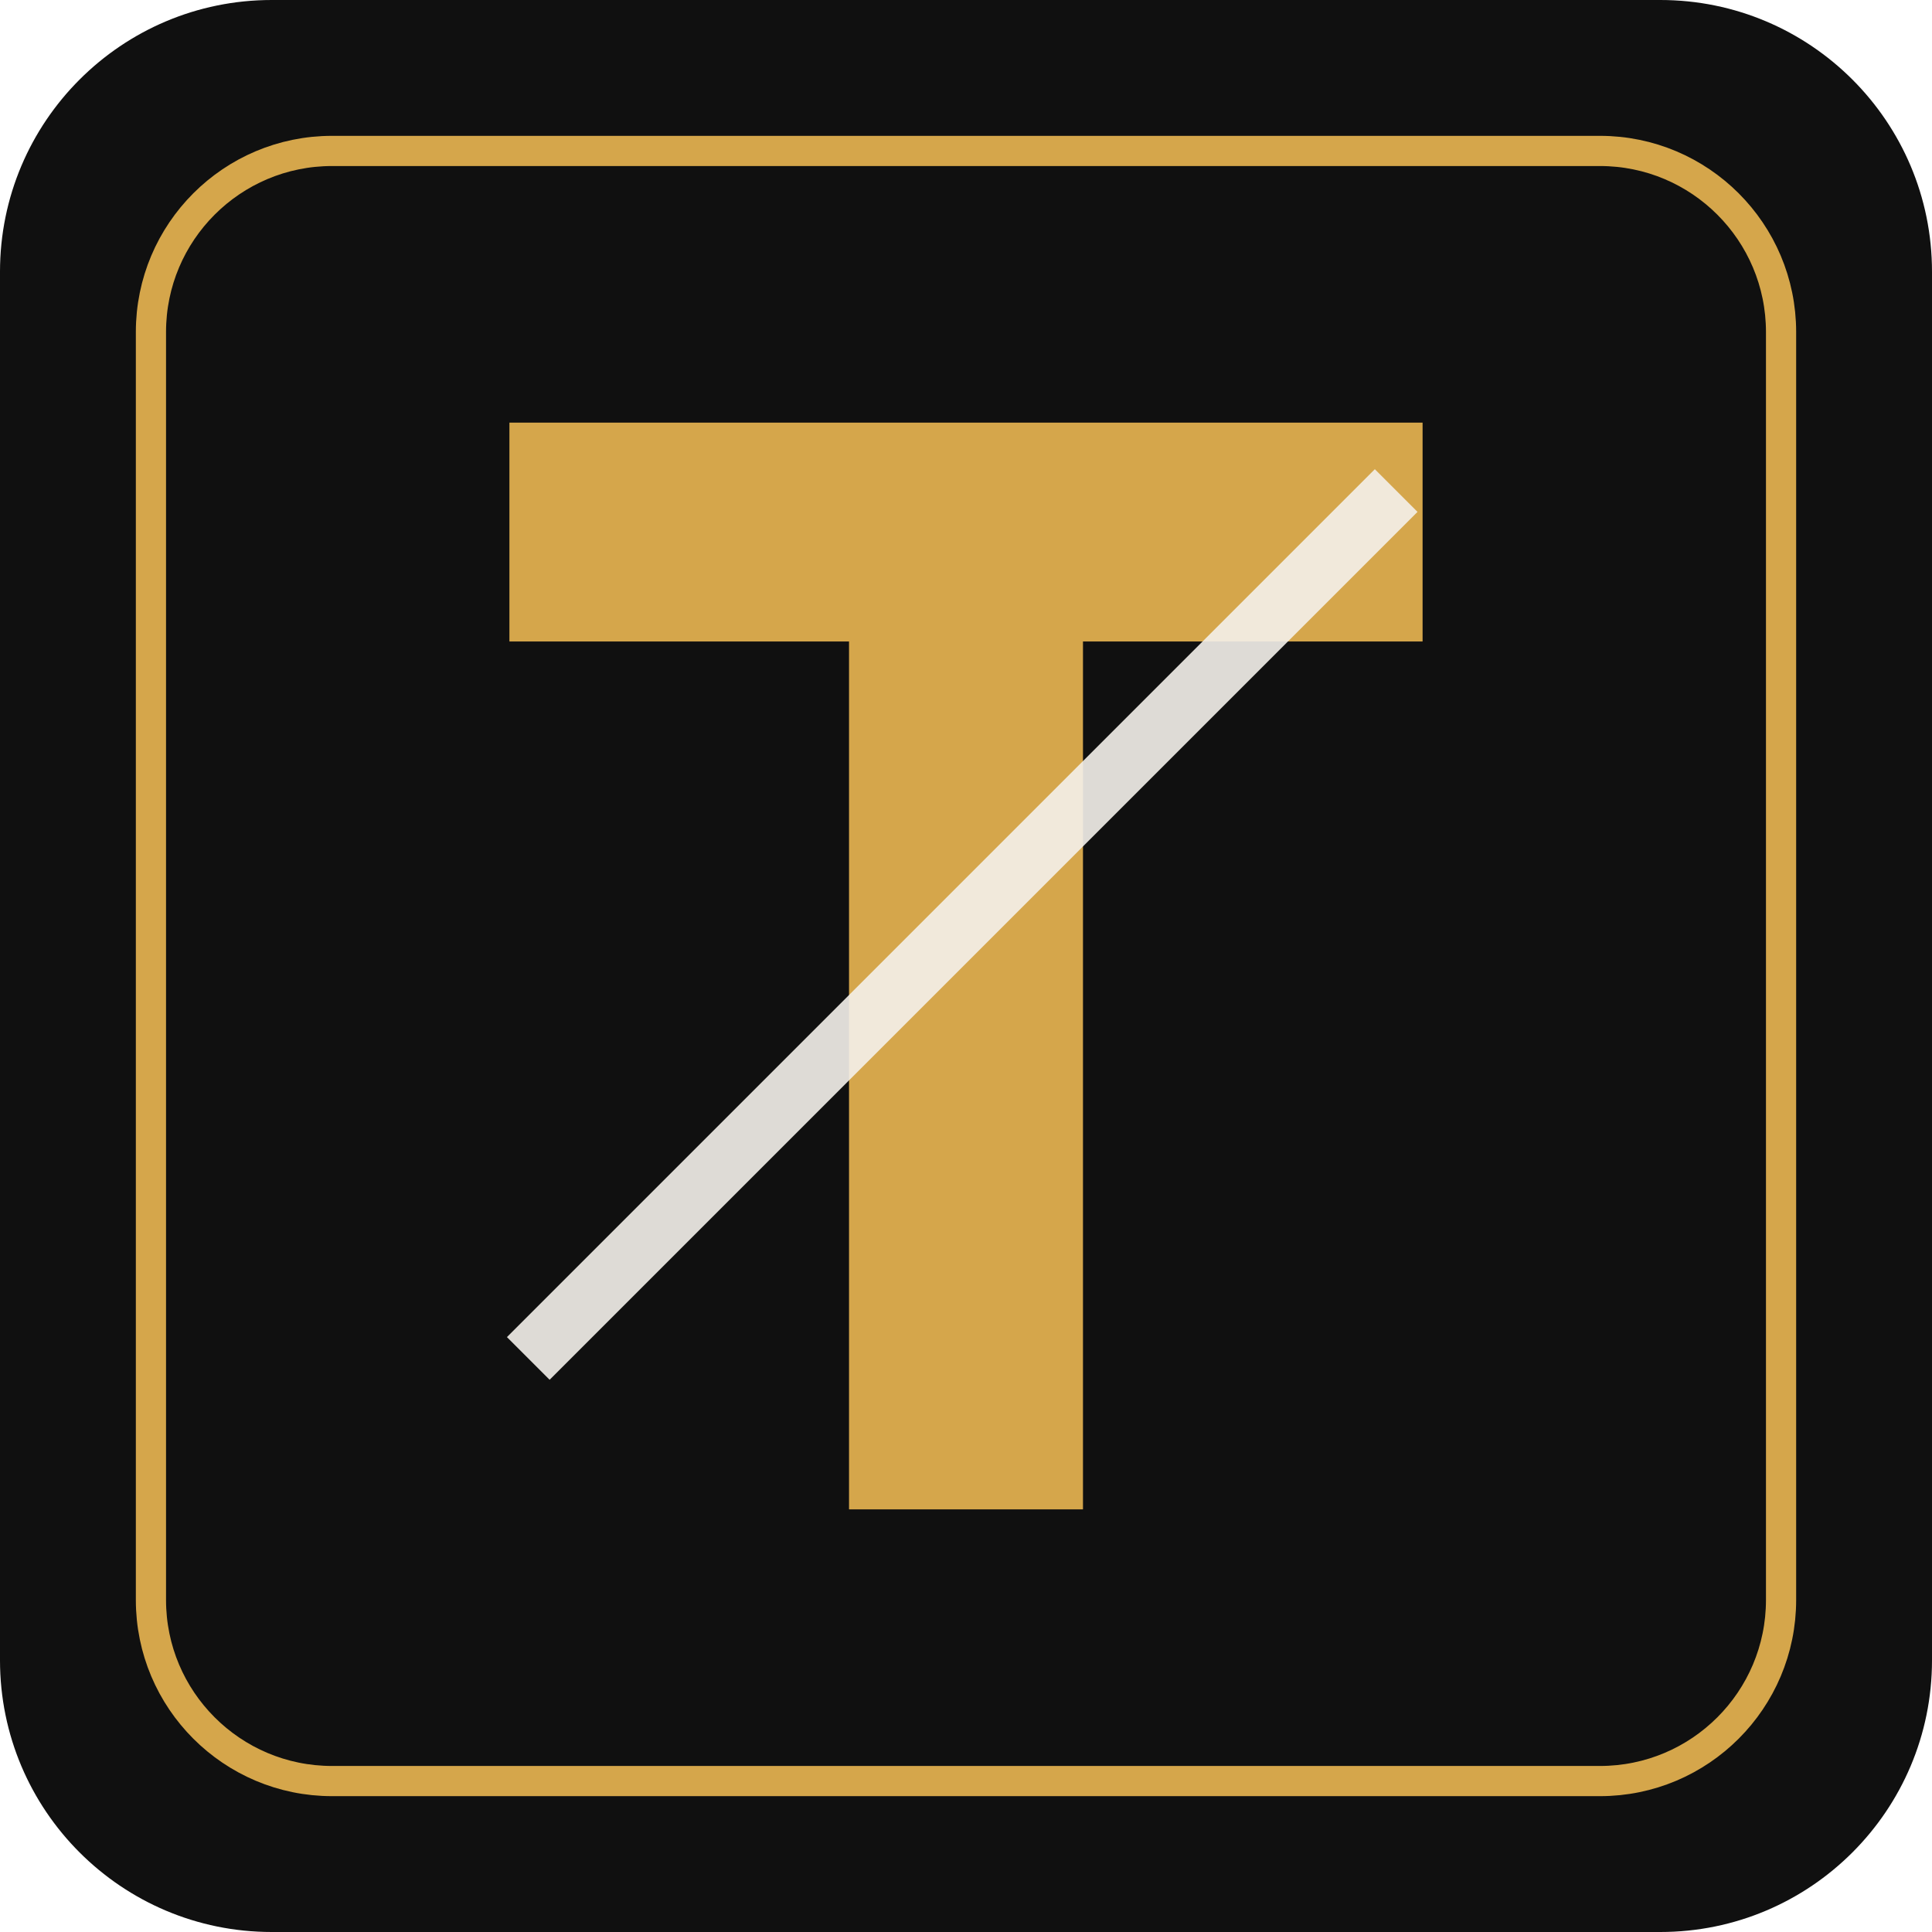
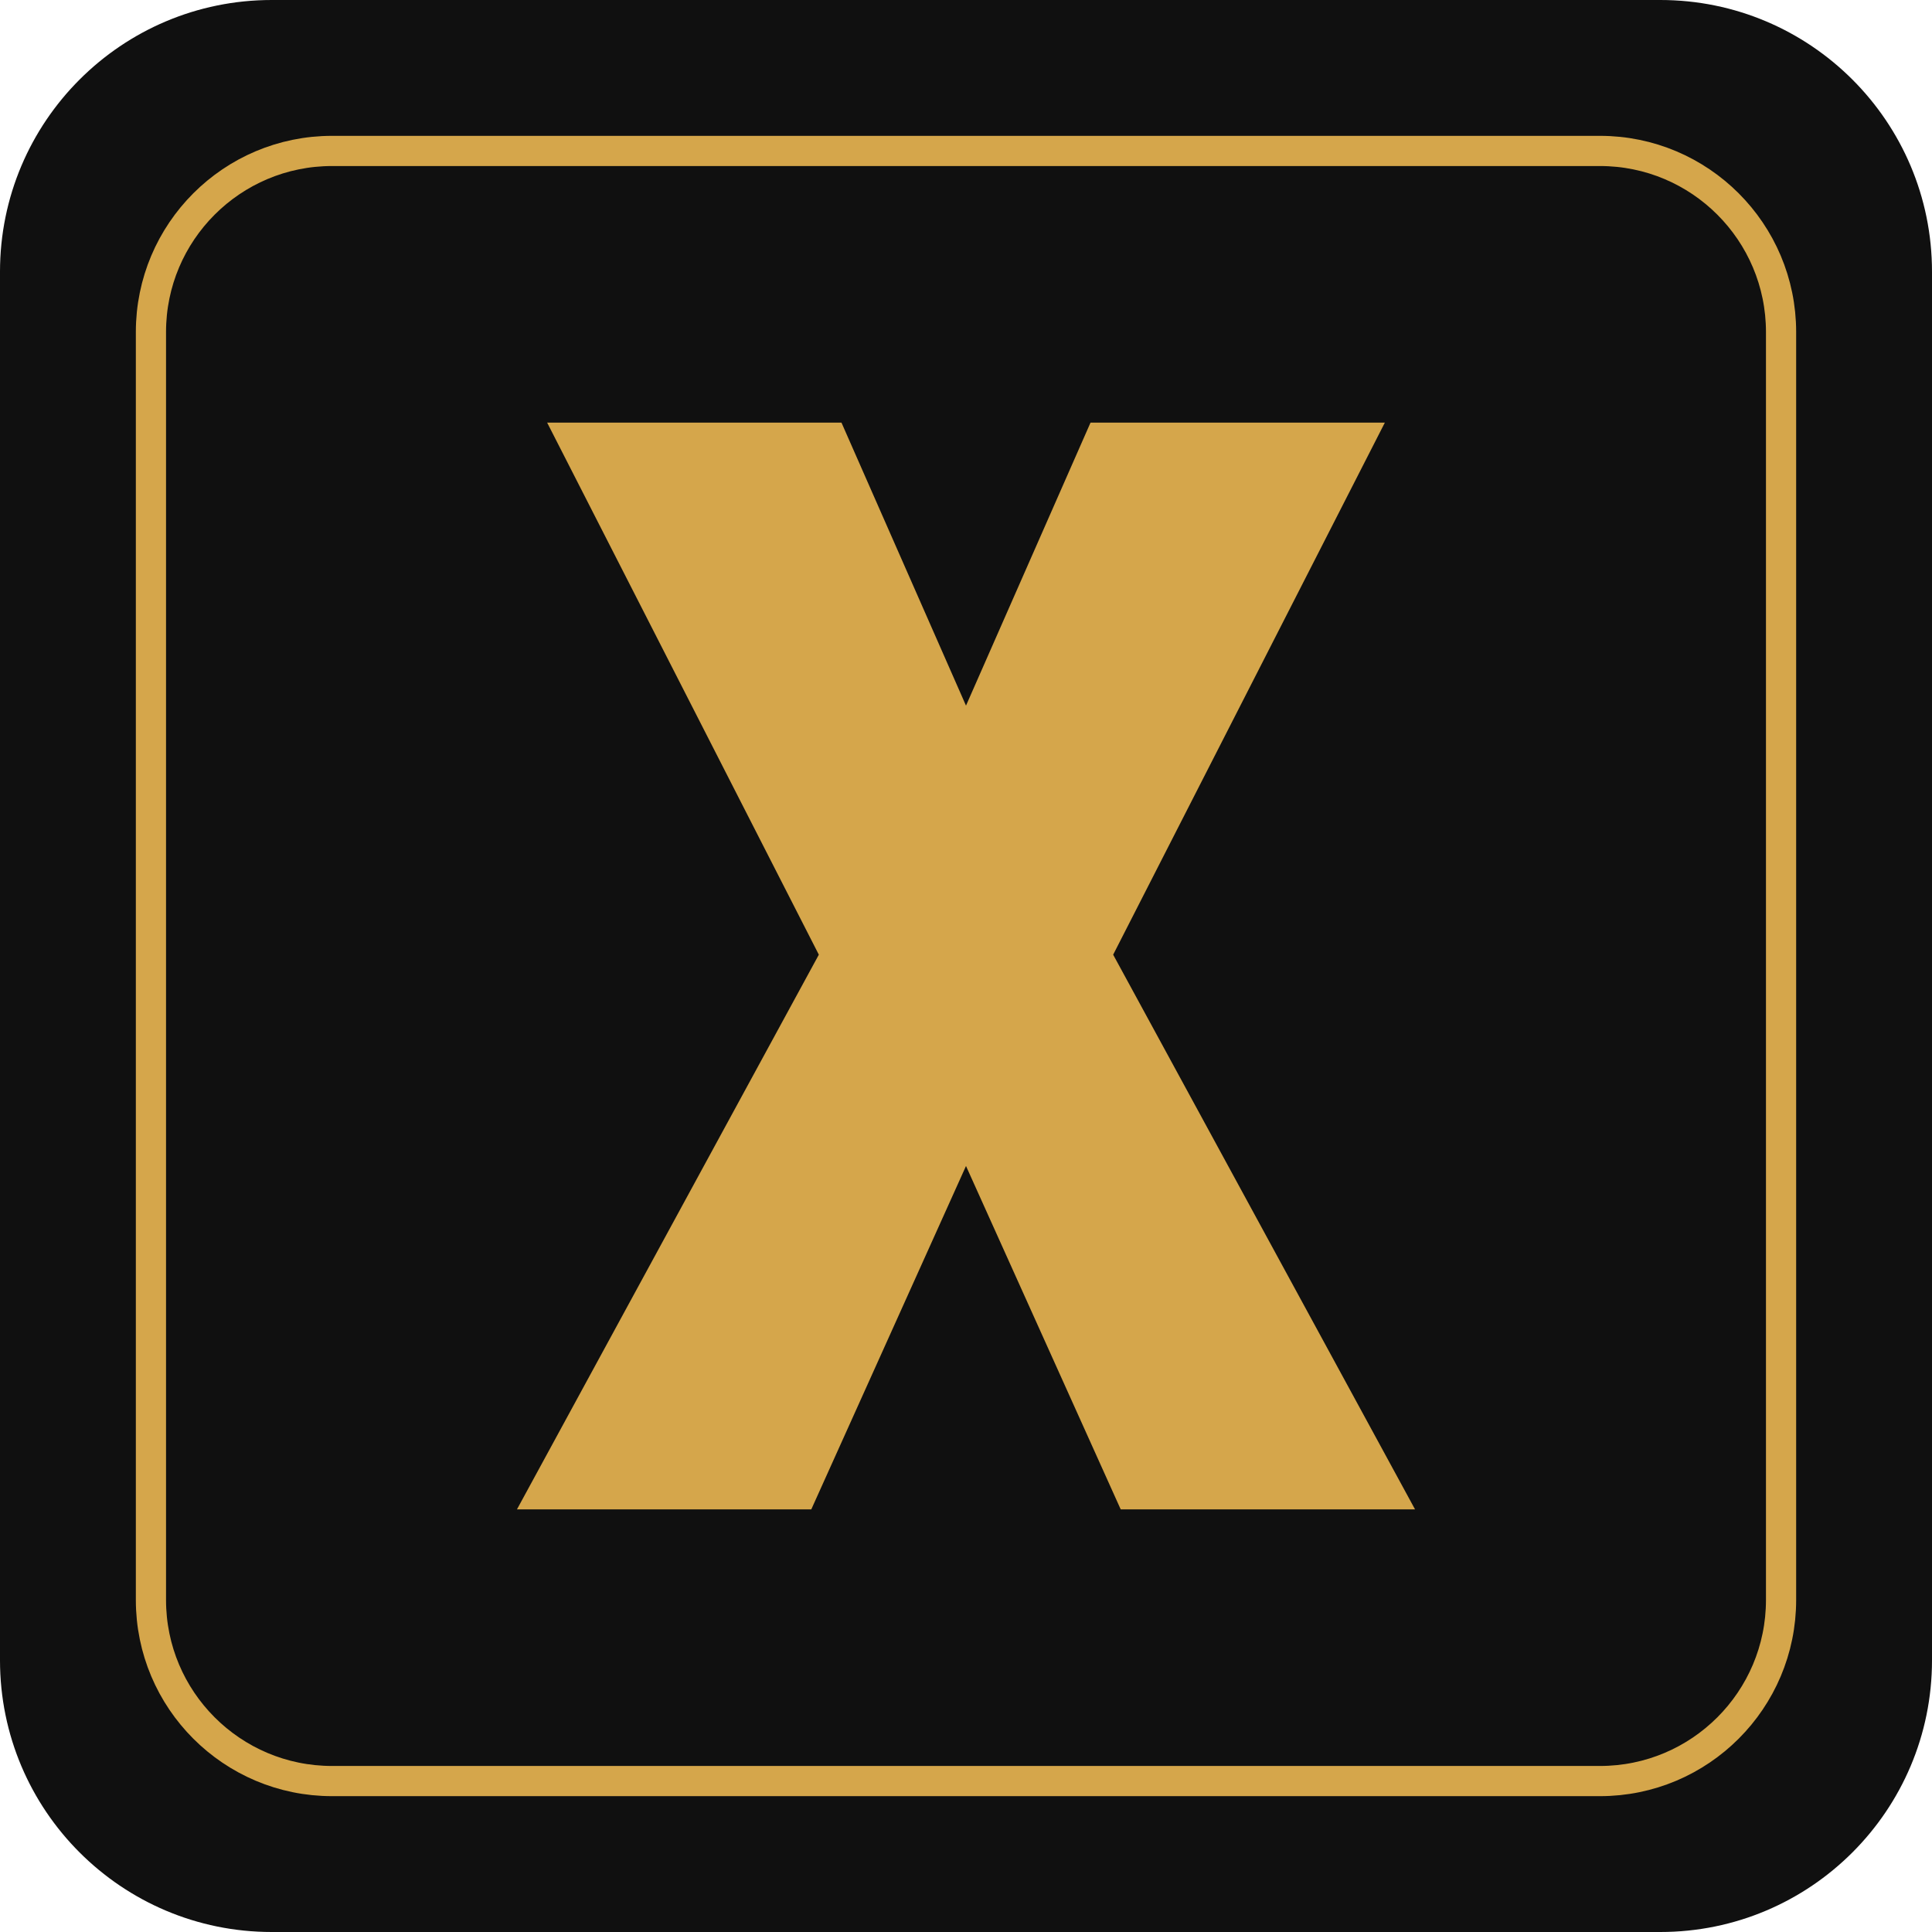
<svg xmlns="http://www.w3.org/2000/svg" viewBox="0 0 512 512">
  <rect width="512" height="512" rx="72" fill="#101010" />
  <rect x="40" y="40" width="432" height="432" rx="48" fill="none" stroke="#d5a64b" stroke-width="8" />
-   <path d="M135 112h242v58H287v230h-62V170h-90z" fill="#d5a64b" />
-   <path d="M140 360 370 130" stroke="#f4f1eb" stroke-width="16" opacity=".9" />
+   <path d="M145 112h78l33 75 33-75h78L295 253l80 147h-78l-41-91-41 91h-78l80-147z" fill="#d5a64b" />
</svg>
